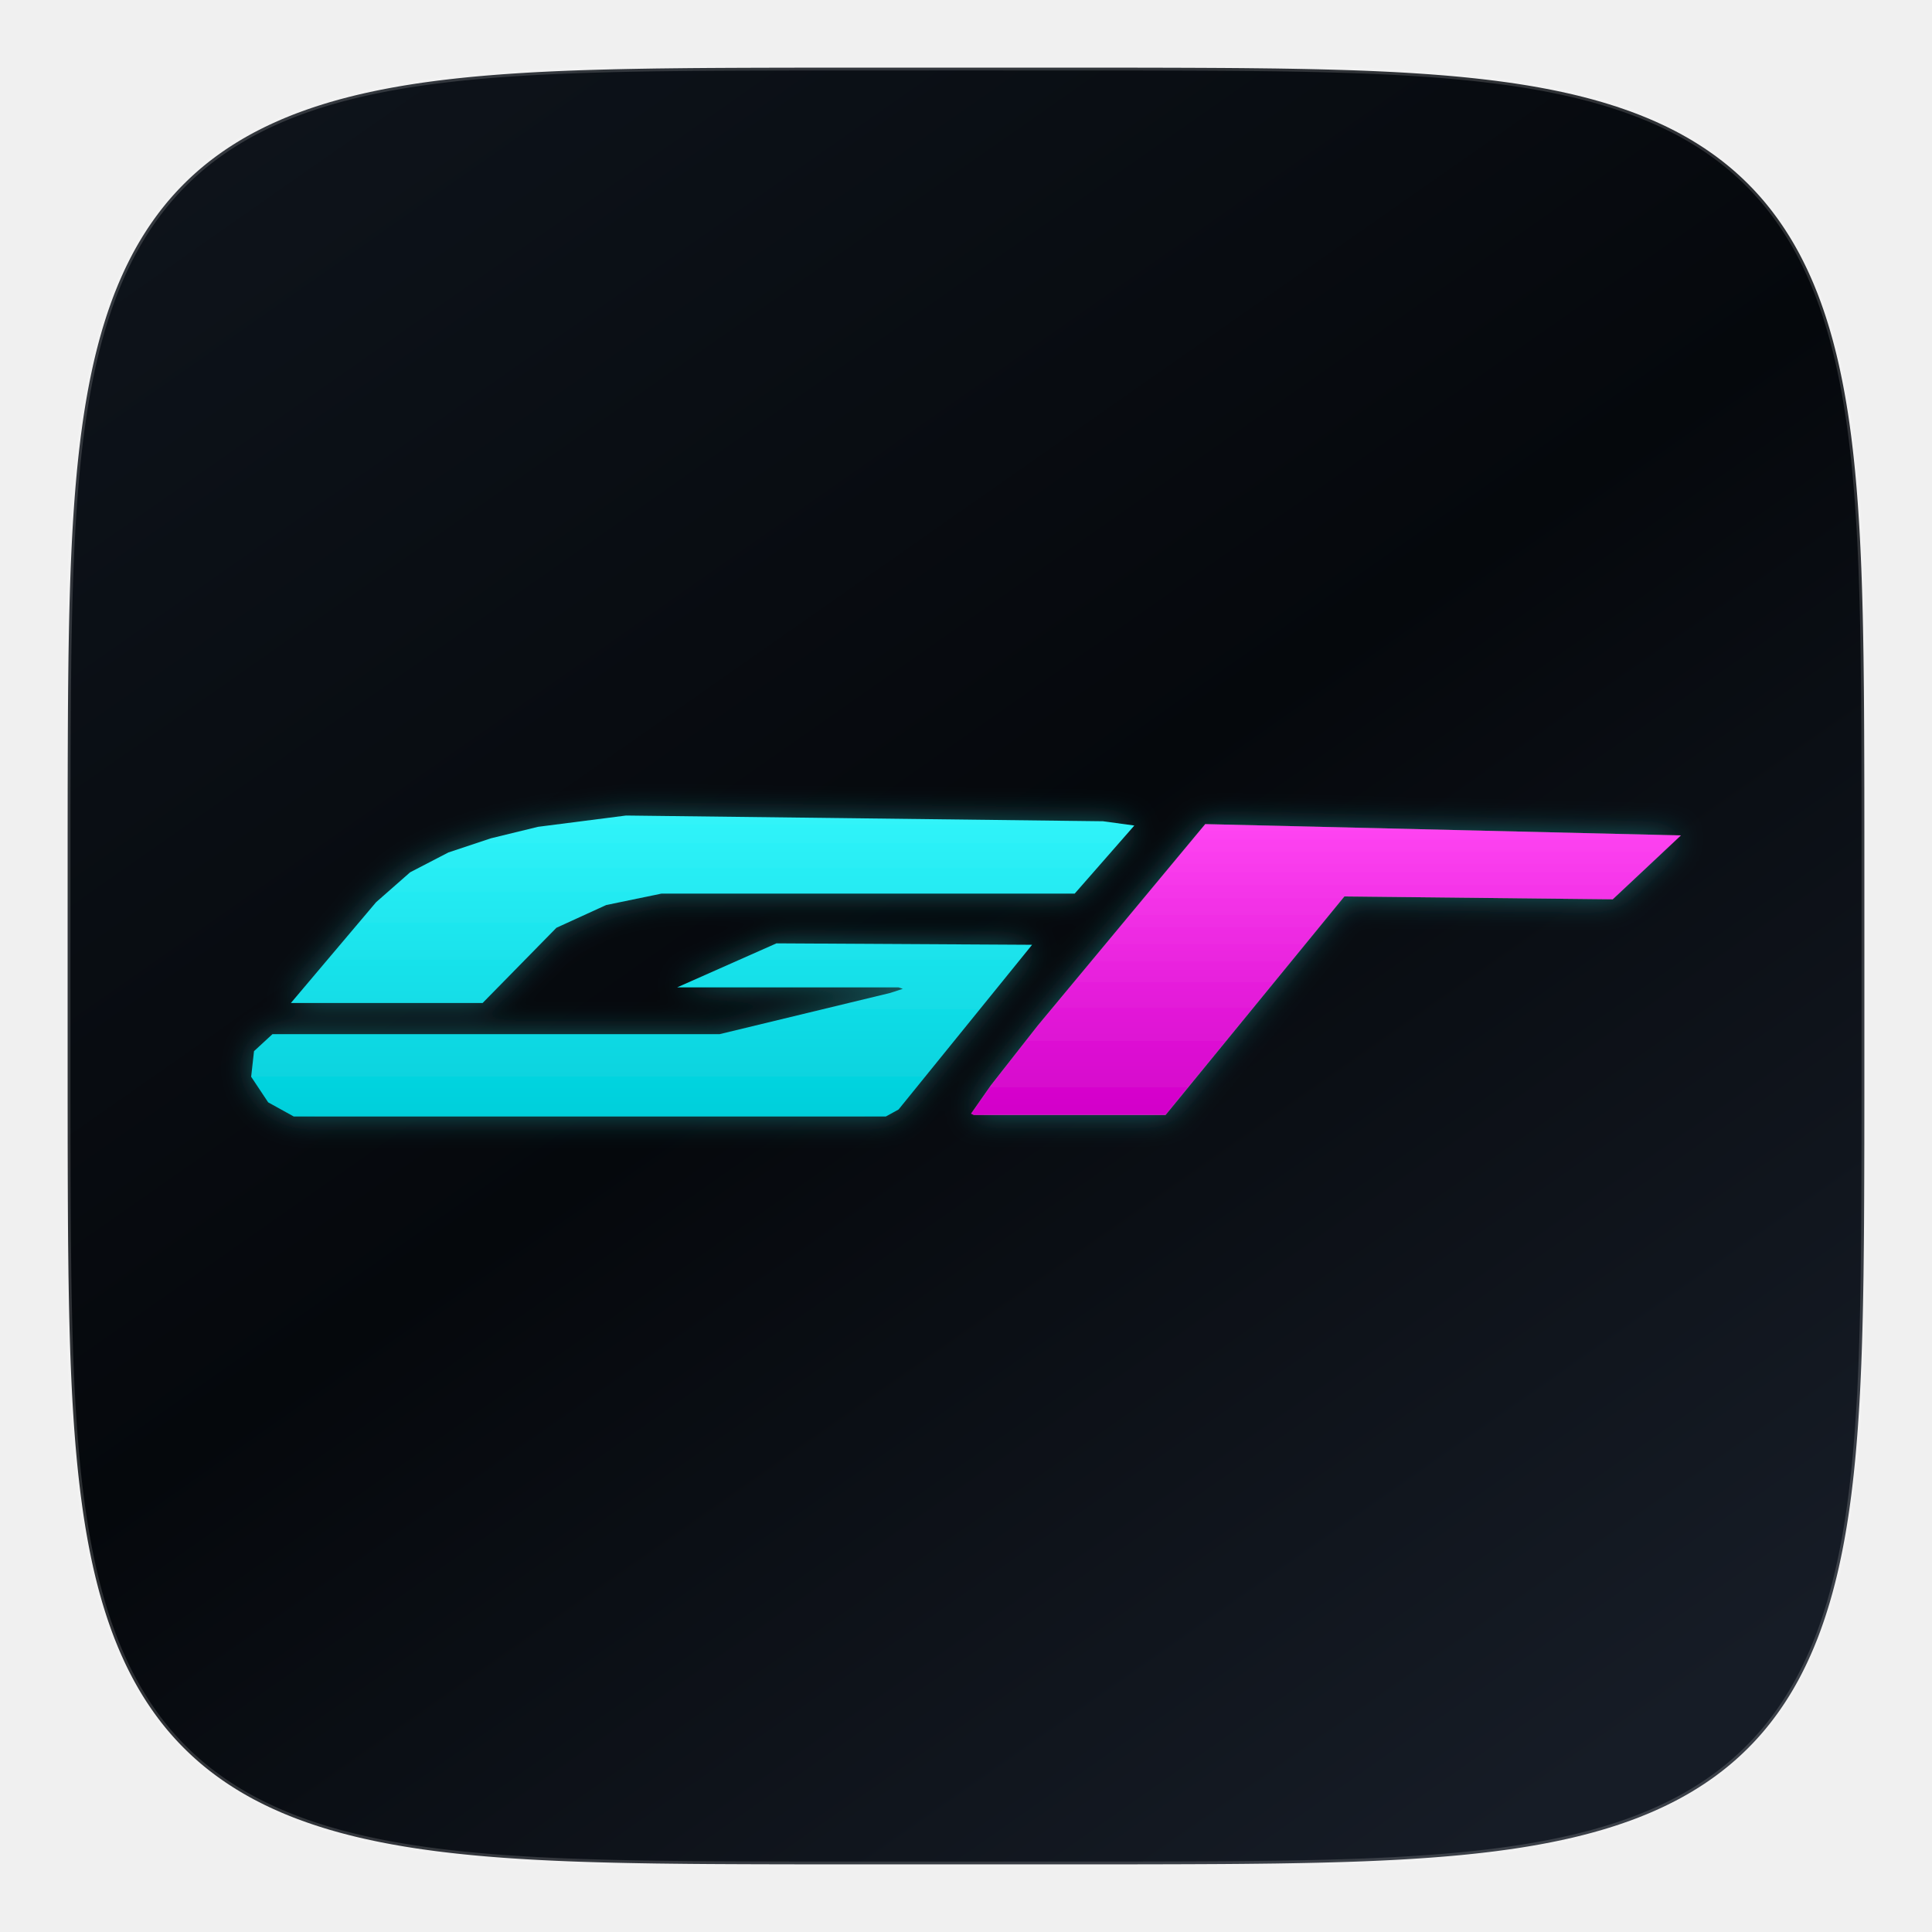
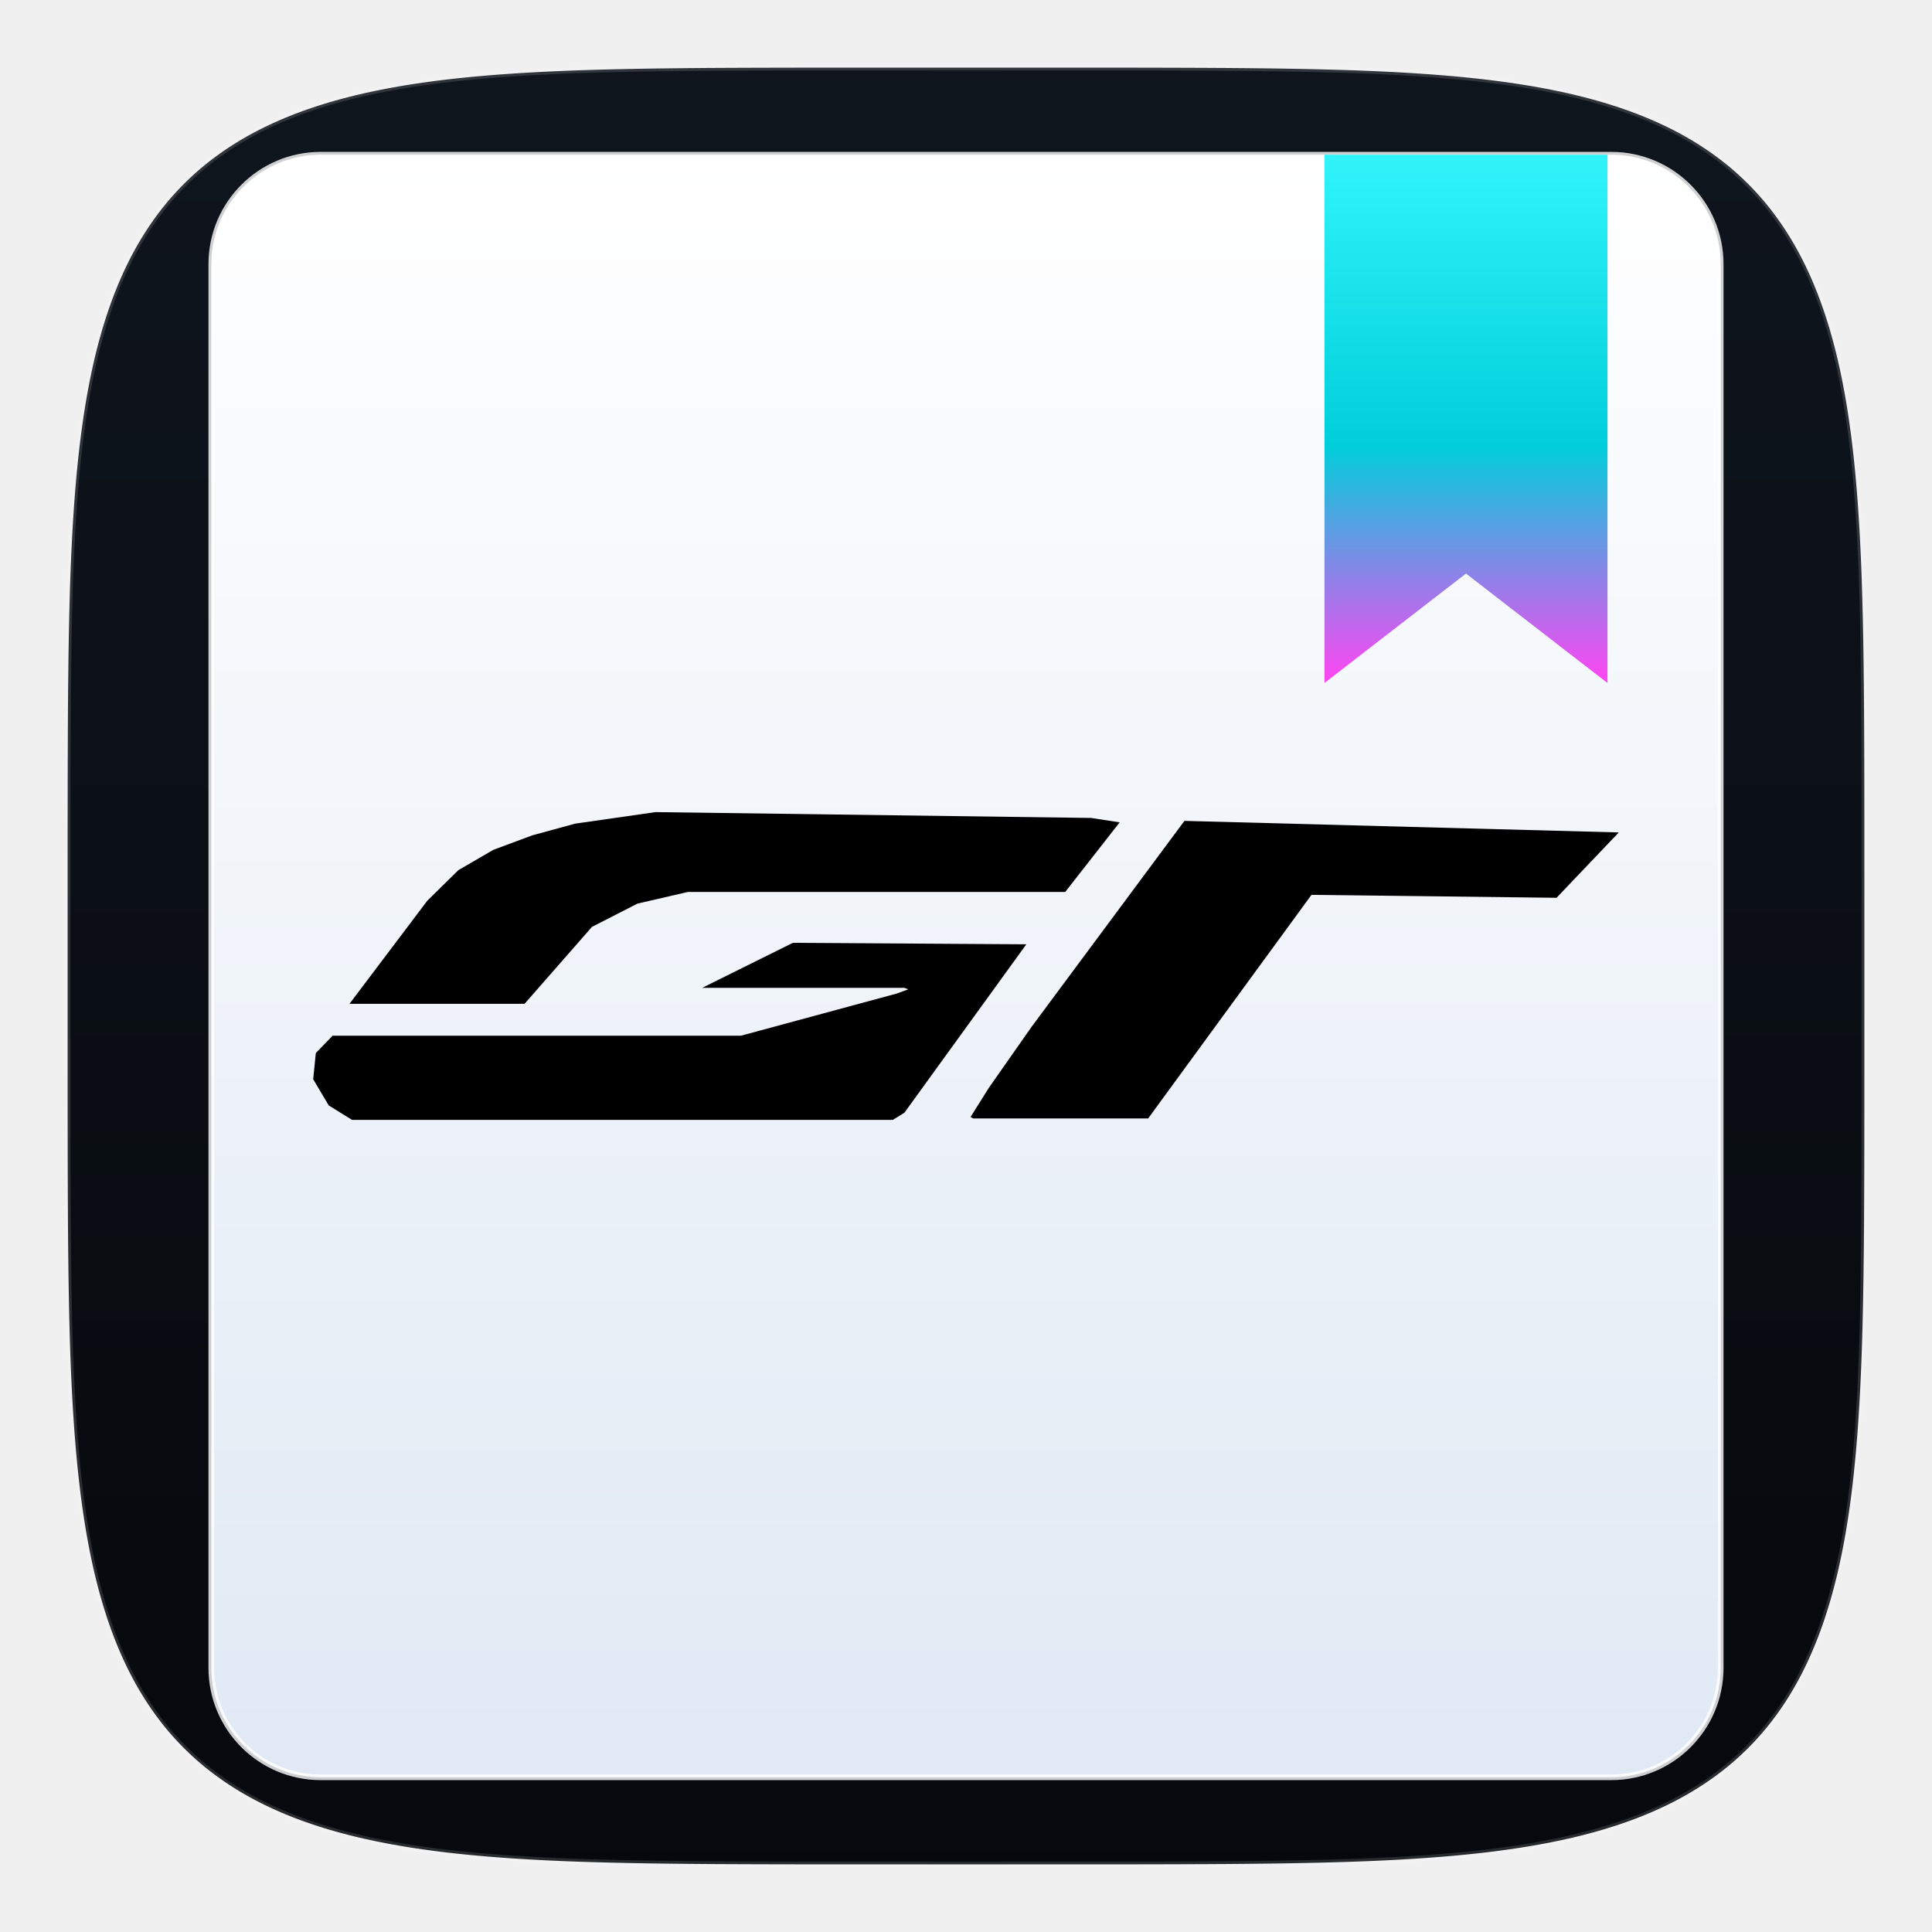
<svg xmlns="http://www.w3.org/2000/svg" width="1024" height="1024" viewBox="0 0 1024 1024">
  <defs>
-     <linearGradient id="bg" x1="0" y1="0" x2="0.7" y2="1">
+     <linearGradient id="bg" x1="0" y1="0" x2="0" y2="1">
      <stop offset="0" stop-color="#10161E" />
-       <stop offset="0.55" stop-color="#05080C" />
-       <stop offset="1" stop-color="#161C26" />
+       <stop offset="1" stop-color="#05080C" />
    </linearGradient>
-     <clipPath id="squircle">
+     <linearGradient id="page" x1="0" y1="0" x2="0" y2="1">
+       <stop offset="0" stop-color="#FFFFFF" />
+       <stop offset="1" stop-color="#E0E9F4" />
+     </linearGradient>
+     <linearGradient id="book" x1="0" y1="0" x2="0" y2="1">
+       <stop offset="0" stop-color="#31F4FA" />
+       <stop offset="0.55" stop-color="#00CFDB" />
+       <stop offset="1" stop-color="#FF45F2" />
+     </linearGradient>
+     <clipPath id="sq">
      <path d="M988.16,512.00 L988.15,583.46 L988.13,606.30 L988.09,622.90 L988.04,636.42 L987.98,648.03 L987.90,658.31 L987.80,667.60 L987.70,676.13 L987.57,684.03 L987.43,691.42 L987.28,698.37 L987.11,704.95 L986.93,711.20 L986.74,717.17 L986.53,722.88 L986.30,728.36 L986.06,733.63 L985.81,738.72 L985.54,743.63 L985.25,748.39 L984.95,752.99 L984.64,757.47 L984.31,761.81 L983.97,766.04 L983.61,770.16 L983.24,774.17 L982.85,778.09 L982.45,781.91 L982.03,785.65 L981.60,789.30 L981.16,792.87 L980.69,796.37 L980.22,799.80 L979.73,803.16 L979.22,806.45 L978.70,809.68 L978.16,812.85 L977.61,815.96 L977.04,819.01 L976.46,822.01 L975.86,824.96 L975.25,827.85 L974.62,830.70 L973.98,833.50 L973.32,836.26 L972.64,838.97 L971.95,841.63 L971.25,844.26 L970.52,846.84 L969.79,849.39 L969.03,851.90 L968.26,854.37 L967.48,856.80 L966.68,859.19 L965.86,861.55 L965.03,863.88 L964.18,866.18 L963.32,868.44 L962.43,870.66 L961.54,872.86 L960.62,875.03 L959.69,877.16 L958.74,879.27 L957.78,881.35 L956.80,883.40 L955.80,885.42 L954.79,887.41 L953.76,889.38 L952.71,891.32 L951.64,893.23 L950.56,895.12 L949.46,896.98 L948.34,898.82 L947.20,900.63 L946.05,902.42 L944.88,904.18 L943.69,905.92 L942.48,907.64 L941.25,909.34 L940.01,911.01 L938.75,912.66 L937.47,914.28 L936.17,915.89 L934.85,917.47 L933.51,919.03 L932.15,920.57 L930.77,922.09 L929.38,923.59 L927.96,925.06 L926.52,926.52 L925.06,927.96 L923.59,929.38 L922.09,930.77 L920.57,932.15 L919.03,933.51 L917.47,934.85 L915.89,936.17 L914.28,937.47 L912.66,938.75 L911.01,940.01 L909.34,941.25 L907.64,942.48 L905.92,943.69 L904.18,944.88 L902.42,946.05 L900.63,947.20 L898.82,948.34 L896.98,949.46 L895.12,950.56 L893.23,951.64 L891.32,952.71 L889.38,953.76 L887.41,954.79 L885.42,955.80 L883.40,956.80 L881.35,957.78 L879.27,958.74 L877.16,959.69 L875.03,960.62 L872.86,961.54 L870.66,962.43 L868.44,963.32 L866.18,964.18 L863.88,965.03 L861.55,965.86 L859.19,966.68 L856.80,967.48 L854.37,968.26 L851.90,969.03 L849.39,969.79 L846.84,970.52 L844.26,971.25 L841.63,971.95 L838.97,972.64 L836.26,973.32 L833.50,973.98 L830.70,974.62 L827.85,975.25 L824.96,975.86 L822.01,976.46 L819.01,977.04 L815.96,977.61 L812.85,978.16 L809.68,978.70 L806.45,979.22 L803.16,979.73 L799.80,980.22 L796.37,980.69 L792.87,981.16 L789.30,981.60 L785.65,982.03 L781.91,982.45 L778.09,982.85 L774.17,983.24 L770.16,983.61 L766.04,983.97 L761.81,984.31 L757.47,984.64 L752.99,984.95 L748.39,985.25 L743.63,985.54 L738.72,985.81 L733.63,986.06 L728.36,986.30 L722.88,986.53 L717.17,986.74 L711.20,986.93 L704.95,987.11 L698.37,987.28 L691.42,987.43 L684.03,987.57 L676.13,987.70 L667.60,987.80 L658.31,987.90 L648.03,987.98 L636.42,988.04 L622.90,988.09 L606.30,988.13 L583.46,988.15 L512.00,988.16 L440.54,988.15 L417.70,988.13 L401.10,988.09 L387.58,988.04 L375.97,987.98 L365.69,987.90 L356.40,987.80 L347.87,987.70 L339.97,987.57 L332.58,987.43 L325.63,987.28 L319.05,987.11 L312.80,986.93 L306.83,986.74 L301.12,986.53 L295.64,986.30 L290.37,986.06 L285.28,985.81 L280.37,985.54 L275.61,985.25 L271.01,984.95 L266.53,984.64 L262.19,984.31 L257.96,983.97 L253.84,983.61 L249.83,983.24 L245.91,982.85 L242.09,982.45 L238.35,982.03 L234.70,981.60 L231.13,981.16 L227.63,980.69 L224.20,980.22 L220.84,979.73 L217.55,979.22 L214.32,978.70 L211.15,978.16 L208.04,977.61 L204.99,977.04 L201.99,976.46 L199.04,975.86 L196.15,975.25 L193.30,974.62 L190.50,973.98 L187.74,973.32 L185.03,972.64 L182.37,971.95 L179.74,971.25 L177.16,970.52 L174.61,969.79 L172.10,969.03 L169.63,968.26 L167.20,967.48 L164.81,966.68 L162.45,965.86 L160.12,965.03 L157.82,964.18 L155.56,963.32 L153.34,962.43 L151.14,961.54 L148.97,960.62 L146.84,959.69 L144.73,958.74 L142.65,957.78 L140.60,956.80 L138.58,955.80 L136.59,954.79 L134.62,953.76 L132.68,952.71 L130.77,951.64 L128.88,950.56 L127.02,949.46 L125.18,948.34 L123.37,947.20 L121.58,946.05 L119.82,944.88 L118.08,943.69 L116.36,942.48 L114.66,941.25 L112.99,940.01 L111.34,938.75 L109.72,937.47 L108.11,936.17 L106.53,934.85 L104.97,933.51 L103.43,932.15 L101.91,930.77 L100.41,929.38 L98.94,927.96 L97.48,926.52 L96.04,925.06 L94.62,923.59 L93.23,922.09 L91.85,920.57 L90.49,919.03 L89.15,917.47 L87.83,915.89 L86.53,914.28 L85.25,912.66 L83.99,911.01 L82.75,909.34 L81.52,907.64 L80.31,905.92 L79.12,904.18 L77.95,902.42 L76.80,900.63 L75.66,898.82 L74.54,896.98 L73.44,895.12 L72.36,893.23 L71.29,891.32 L70.24,889.38 L69.21,887.41 L68.20,885.42 L67.20,883.40 L66.22,881.35 L65.26,879.27 L64.31,877.16 L63.38,875.03 L62.46,872.86 L61.57,870.66 L60.68,868.44 L59.82,866.18 L58.97,863.88 L58.14,861.55 L57.32,859.19 L56.52,856.80 L55.74,854.37 L54.97,851.90 L54.21,849.39 L53.48,846.84 L52.75,844.26 L52.05,841.63 L51.36,838.97 L50.68,836.26 L50.02,833.50 L49.38,830.70 L48.75,827.85 L48.14,824.96 L47.54,822.01 L46.96,819.01 L46.39,815.96 L45.84,812.85 L45.30,809.68 L44.78,806.45 L44.27,803.16 L43.78,799.80 L43.31,796.37 L42.84,792.87 L42.40,789.30 L41.97,785.65 L41.55,781.91 L41.15,778.09 L40.76,774.17 L40.39,770.16 L40.03,766.04 L39.69,761.81 L39.36,757.47 L39.05,752.99 L38.75,748.39 L38.46,743.63 L38.19,738.72 L37.94,733.63 L37.70,728.36 L37.47,722.88 L37.26,717.17 L37.07,711.20 L36.89,704.95 L36.72,698.37 L36.57,691.42 L36.43,684.03 L36.30,676.13 L36.20,667.60 L36.10,658.31 L36.02,648.03 L35.96,636.42 L35.91,622.90 L35.87,606.30 L35.85,583.46 L35.84,512.00 L35.85,440.54 L35.87,417.70 L35.91,401.10 L35.96,387.58 L36.02,375.97 L36.10,365.69 L36.20,356.40 L36.30,347.87 L36.43,339.97 L36.57,332.58 L36.72,325.63 L36.89,319.05 L37.07,312.80 L37.26,306.83 L37.47,301.12 L37.70,295.64 L37.94,290.37 L38.19,285.28 L38.46,280.37 L38.75,275.61 L39.05,271.01 L39.36,266.53 L39.69,262.19 L40.03,257.96 L40.39,253.84 L40.76,249.83 L41.15,245.91 L41.55,242.09 L41.97,238.35 L42.40,234.70 L42.84,231.13 L43.31,227.63 L43.78,224.20 L44.27,220.84 L44.78,217.55 L45.30,214.32 L45.84,211.15 L46.39,208.04 L46.96,204.99 L47.54,201.99 L48.14,199.04 L48.75,196.15 L49.38,193.30 L50.02,190.50 L50.68,187.74 L51.36,185.03 L52.05,182.37 L52.75,179.74 L53.48,177.16 L54.21,174.61 L54.97,172.10 L55.74,169.63 L56.52,167.20 L57.32,164.81 L58.14,162.45 L58.97,160.12 L59.82,157.82 L60.68,155.56 L61.57,153.34 L62.46,151.14 L63.38,148.97 L64.31,146.84 L65.26,144.73 L66.22,142.65 L67.20,140.60 L68.20,138.58 L69.21,136.59 L70.24,134.62 L71.29,132.68 L72.36,130.77 L73.44,128.88 L74.54,127.02 L75.66,125.18 L76.80,123.37 L77.95,121.58 L79.12,119.82 L80.31,118.08 L81.52,116.36 L82.75,114.66 L83.99,112.99 L85.25,111.34 L86.53,109.72 L87.83,108.11 L89.15,106.53 L90.49,104.97 L91.85,103.43 L93.23,101.91 L94.62,100.41 L96.04,98.94 L97.48,97.48 L98.94,96.04 L100.41,94.62 L101.91,93.23 L103.43,91.85 L104.97,90.49 L106.53,89.15 L108.11,87.83 L109.72,86.53 L111.34,85.25 L112.99,83.99 L114.66,82.75 L116.36,81.52 L118.08,80.31 L119.82,79.12 L121.58,77.95 L123.37,76.80 L125.18,75.66 L127.02,74.54 L128.88,73.44 L130.77,72.36 L132.68,71.29 L134.62,70.24 L136.59,69.21 L138.58,68.20 L140.60,67.20 L142.65,66.22 L144.73,65.26 L146.84,64.31 L148.97,63.38 L151.14,62.46 L153.34,61.57 L155.56,60.68 L157.82,59.82 L160.12,58.97 L162.45,58.14 L164.81,57.32 L167.20,56.52 L169.63,55.74 L172.10,54.97 L174.61,54.21 L177.16,53.48 L179.74,52.75 L182.37,52.05 L185.03,51.36 L187.74,50.68 L190.50,50.02 L193.30,49.38 L196.15,48.75 L199.04,48.14 L201.99,47.54 L204.99,46.96 L208.04,46.39 L211.15,45.84 L214.32,45.30 L217.55,44.78 L220.84,44.27 L224.20,43.78 L227.63,43.31 L231.13,42.84 L234.70,42.40 L238.35,41.97 L242.09,41.55 L245.91,41.15 L249.83,40.76 L253.84,40.39 L257.96,40.03 L262.19,39.69 L266.53,39.36 L271.01,39.05 L275.61,38.75 L280.37,38.46 L285.28,38.19 L290.37,37.94 L295.64,37.70 L301.12,37.47 L306.83,37.26 L312.80,37.07 L319.05,36.89 L325.63,36.72 L332.58,36.57 L339.97,36.43 L347.87,36.30 L356.40,36.20 L365.69,36.10 L375.97,36.02 L387.58,35.96 L401.10,35.91 L417.70,35.87 L440.54,35.85 L512.00,35.84 L583.46,35.85 L606.30,35.87 L622.90,35.91 L636.42,35.96 L648.03,36.02 L658.31,36.10 L667.60,36.20 L676.13,36.30 L684.03,36.43 L691.42,36.57 L698.37,36.72 L704.95,36.89 L711.20,37.07 L717.17,37.26 L722.88,37.47 L728.36,37.70 L733.63,37.94 L738.72,38.19 L743.63,38.46 L748.39,38.75 L752.99,39.05 L757.47,39.36 L761.81,39.69 L766.04,40.03 L770.16,40.39 L774.17,40.76 L778.09,41.15 L781.91,41.55 L785.65,41.97 L789.30,42.40 L792.87,42.84 L796.37,43.31 L799.80,43.78 L803.16,44.27 L806.45,44.78 L809.68,45.30 L812.85,45.84 L815.96,46.39 L819.01,46.96 L822.01,47.54 L824.96,48.14 L827.85,48.75 L830.70,49.38 L833.50,50.02 L836.26,50.68 L838.97,51.36 L841.63,52.05 L844.26,52.75 L846.84,53.48 L849.39,54.21 L851.90,54.97 L854.37,55.74 L856.80,56.52 L859.19,57.32 L861.55,58.14 L863.88,58.97 L866.18,59.82 L868.44,60.68 L870.66,61.57 L872.86,62.46 L875.03,63.38 L877.16,64.31 L879.27,65.26 L881.35,66.22 L883.40,67.20 L885.42,68.20 L887.41,69.21 L889.38,70.24 L891.32,71.29 L893.23,72.36 L895.12,73.44 L896.98,74.54 L898.82,75.66 L900.63,76.80 L902.42,77.95 L904.18,79.12 L905.92,80.31 L907.64,81.52 L909.34,82.75 L911.01,83.99 L912.66,85.25 L914.28,86.53 L915.89,87.83 L917.47,89.15 L919.03,90.49 L920.57,91.85 L922.09,93.23 L923.59,94.62 L925.06,96.04 L926.52,97.48 L927.96,98.94 L929.38,100.41 L930.77,101.91 L932.15,103.43 L933.51,104.97 L934.85,106.53 L936.17,108.11 L937.47,109.72 L938.75,111.34 L940.01,112.99 L941.25,114.66 L942.48,116.36 L943.69,118.08 L944.88,119.82 L946.05,121.58 L947.20,123.37 L948.34,125.18 L949.46,127.02 L950.56,128.88 L951.64,130.77 L952.71,132.68 L953.76,134.62 L954.79,136.59 L955.80,138.58 L956.80,140.60 L957.78,142.65 L958.74,144.73 L959.69,146.84 L960.62,148.97 L961.54,151.14 L962.43,153.34 L963.32,155.56 L964.18,157.82 L965.03,160.12 L965.86,162.45 L966.68,164.81 L967.48,167.20 L968.26,169.63 L969.03,172.10 L969.79,174.61 L970.52,177.16 L971.25,179.74 L971.95,182.37 L972.64,185.03 L973.32,187.74 L973.98,190.50 L974.62,193.30 L975.25,196.15 L975.86,199.04 L976.46,201.99 L977.04,204.99 L977.61,208.04 L978.16,211.15 L978.70,214.32 L979.22,217.55 L979.73,220.84 L980.22,224.20 L980.69,227.63 L981.16,231.13 L981.60,234.70 L982.03,238.35 L982.45,242.09 L982.85,245.91 L983.24,249.83 L983.61,253.84 L983.97,257.96 L984.31,262.19 L984.64,266.53 L984.95,271.01 L985.25,275.61 L985.54,280.37 L985.81,285.28 L986.06,290.37 L986.30,295.64 L986.53,301.12 L986.74,306.83 L986.93,312.80 L987.11,319.05 L987.28,325.63 L987.43,332.58 L987.57,339.97 L987.70,347.87 L987.80,356.40 L987.90,365.69 L987.98,375.97 L988.04,387.58 L988.09,401.10 L988.13,417.70 L988.15,440.54 L988.16,512.00 Z" />
    </clipPath>
-     <filter id="glow" x="-20%" y="-40%" width="140%" height="180%">
-       <feDropShadow dx="0" dy="0" stdDeviation="10" flood-color="#31F4FA" flood-opacity="0.35" />
-     </filter>
  </defs>
-   <g clip-path="url(#squircle)">
+   <g clip-path="url(#sq)">
    <rect width="1024" height="1024" fill="url(#bg)" />
-     <g transform="translate(133.12,432.25) scale(0.7578)" filter="url(#glow)">
-       <defs>
-         <linearGradient id="gCyan" x1="0" y1="0" x2="0" y2="1">
-           <stop offset="0" stop-color="#31F4FA" />
-           <stop offset="1" stop-color="#00CFDB" />
-         </linearGradient>
-         <linearGradient id="gMag" x1="0" y1="0" x2="0" y2="1">
-           <stop offset="0" stop-color="#FF45F2" />
-           <stop offset="1" stop-color="#D200C9" />
-         </linearGradient>
-       </defs>
-       <path d="M262.2,0.0 L595.8,4.0 L617.7,7.0 L576.0,54.6 L287.0,54.6 L248.3,62.6 L213.5,78.5 L161.9,131.1 L27.8,131.1 L87.4,60.6 L111.2,39.7 L138.0,25.8 L167.8,15.9 L200.6,7.9 Z M367.4,89.4 L546.2,90.4 L452.8,205.6 L443.9,210.5 L29.8,210.5 L11.9,200.6 L0.0,182.7 L2.0,164.8 L14.9,152.9 L327.7,152.9 L446.9,124.1 L455.8,121.2 L452.8,120.2 L297.9,120.2 Z" fill="url(#gCyan)" fill-rule="evenodd" />
-       <path d="M667.3,6.0 L1000.0,13.9 L952.3,58.6 L764.6,56.6 L639.5,209.5 L505.5,209.5 L503.5,208.5 L517.4,188.7 L550.1,147.0 Z" fill="url(#gMag)" fill-rule="evenodd" />
+     <rect x="112" y="82" width="800" height="860" rx="58" fill="url(#page)" stroke="#FFFFFF" stroke-opacity="0.8" stroke-width="3" />
+     <path d="M702,82 H852 V362 L777,304 L702,362 Z" fill="url(#book)" />
+     <g transform="translate(166.00,430.43) scale(0.692,0.77504)" fill="#0A1017">
+       <defs />
+       <path d="M262.2,0.0 L595.8,4.0 L617.7,7.0 L576.0,54.6 L287.0,54.6 L248.3,62.6 L213.5,78.5 L161.9,131.1 L27.8,131.1 L87.4,60.6 L111.2,39.7 L138.0,25.8 L167.8,15.9 L200.6,7.9 Z M367.4,89.4 L546.2,90.4 L452.8,205.6 L443.9,210.5 L29.8,210.5 L11.9,200.6 L0.0,182.7 L2.0,164.8 L14.9,152.9 L327.7,152.9 L446.9,124.1 L455.8,121.2 L452.8,120.2 L297.9,120.2 Z" fill="#000000" fill-rule="evenodd" />
+       <path d="M667.3,6.0 L1000.0,13.9 L952.3,58.6 L764.6,56.6 L639.5,209.5 L505.5,209.5 L503.5,208.5 L517.4,188.7 L550.1,147.0 Z" fill="#000000" fill-rule="evenodd" />
    </g>
  </g>
-   <path d="M988.16,512.00 L988.15,583.46 L988.13,606.30 L988.09,622.90 L988.04,636.42 L987.98,648.03 L987.90,658.31 L987.80,667.60 L987.70,676.13 L987.57,684.03 L987.43,691.42 L987.28,698.37 L987.11,704.95 L986.93,711.20 L986.74,717.17 L986.53,722.88 L986.30,728.36 L986.06,733.63 L985.81,738.72 L985.54,743.63 L985.25,748.39 L984.95,752.99 L984.64,757.47 L984.31,761.81 L983.97,766.04 L983.61,770.16 L983.24,774.17 L982.85,778.09 L982.45,781.91 L982.03,785.65 L981.60,789.30 L981.16,792.87 L980.69,796.37 L980.22,799.80 L979.73,803.16 L979.22,806.45 L978.70,809.68 L978.16,812.85 L977.61,815.96 L977.04,819.01 L976.46,822.01 L975.86,824.96 L975.25,827.85 L974.62,830.70 L973.98,833.50 L973.32,836.26 L972.64,838.97 L971.95,841.63 L971.25,844.26 L970.52,846.84 L969.79,849.39 L969.03,851.90 L968.26,854.37 L967.48,856.80 L966.68,859.19 L965.86,861.55 L965.03,863.88 L964.18,866.18 L963.32,868.44 L962.43,870.66 L961.54,872.86 L960.62,875.03 L959.69,877.16 L958.74,879.27 L957.78,881.35 L956.80,883.40 L955.80,885.42 L954.79,887.41 L953.76,889.38 L952.71,891.32 L951.64,893.23 L950.56,895.12 L949.46,896.98 L948.34,898.82 L947.20,900.63 L946.05,902.42 L944.88,904.18 L943.69,905.92 L942.48,907.64 L941.25,909.34 L940.01,911.01 L938.75,912.66 L937.47,914.28 L936.17,915.89 L934.85,917.47 L933.51,919.03 L932.15,920.57 L930.77,922.09 L929.38,923.59 L927.96,925.06 L926.52,926.52 L925.06,927.96 L923.59,929.38 L922.09,930.77 L920.57,932.15 L919.03,933.51 L917.47,934.85 L915.89,936.17 L914.28,937.47 L912.66,938.75 L911.01,940.01 L909.34,941.25 L907.64,942.48 L905.92,943.69 L904.18,944.88 L902.42,946.05 L900.63,947.20 L898.82,948.34 L896.98,949.46 L895.12,950.56 L893.23,951.64 L891.32,952.71 L889.38,953.76 L887.41,954.79 L885.42,955.80 L883.40,956.80 L881.35,957.78 L879.27,958.74 L877.16,959.69 L875.03,960.62 L872.86,961.54 L870.66,962.43 L868.44,963.32 L866.18,964.18 L863.88,965.03 L861.55,965.86 L859.19,966.68 L856.80,967.48 L854.37,968.26 L851.90,969.03 L849.39,969.79 L846.84,970.52 L844.26,971.25 L841.63,971.95 L838.97,972.64 L836.26,973.32 L833.50,973.98 L830.70,974.62 L827.85,975.25 L824.96,975.86 L822.01,976.46 L819.01,977.04 L815.96,977.61 L812.85,978.16 L809.68,978.70 L806.45,979.22 L803.16,979.73 L799.80,980.22 L796.37,980.69 L792.87,981.16 L789.30,981.60 L785.65,982.03 L781.91,982.45 L778.09,982.85 L774.17,983.24 L770.16,983.61 L766.04,983.97 L761.81,984.31 L757.47,984.64 L752.99,984.95 L748.39,985.25 L743.63,985.54 L738.72,985.81 L733.63,986.06 L728.36,986.30 L722.88,986.53 L717.17,986.74 L711.20,986.93 L704.95,987.11 L698.37,987.28 L691.42,987.43 L684.03,987.57 L676.13,987.70 L667.60,987.80 L658.31,987.90 L648.03,987.98 L636.42,988.04 L622.90,988.09 L606.30,988.13 L583.46,988.15 L512.00,988.16 L440.54,988.15 L417.70,988.13 L401.10,988.09 L387.58,988.04 L375.97,987.98 L365.69,987.90 L356.40,987.80 L347.87,987.70 L339.97,987.57 L332.58,987.43 L325.63,987.28 L319.05,987.11 L312.80,986.93 L306.83,986.74 L301.12,986.53 L295.64,986.30 L290.37,986.06 L285.28,985.81 L280.37,985.54 L275.61,985.25 L271.01,984.95 L266.53,984.64 L262.19,984.31 L257.96,983.97 L253.84,983.61 L249.83,983.24 L245.91,982.85 L242.09,982.45 L238.35,982.03 L234.70,981.60 L231.13,981.16 L227.63,980.69 L224.20,980.22 L220.84,979.73 L217.55,979.22 L214.32,978.70 L211.15,978.16 L208.04,977.61 L204.99,977.04 L201.99,976.46 L199.04,975.86 L196.15,975.25 L193.30,974.62 L190.50,973.98 L187.74,973.32 L185.03,972.64 L182.37,971.95 L179.74,971.25 L177.16,970.52 L174.61,969.79 L172.10,969.03 L169.63,968.26 L167.20,967.48 L164.81,966.68 L162.45,965.86 L160.12,965.03 L157.82,964.18 L155.56,963.32 L153.34,962.43 L151.14,961.54 L148.97,960.62 L146.84,959.69 L144.73,958.74 L142.65,957.78 L140.60,956.80 L138.58,955.80 L136.59,954.79 L134.62,953.76 L132.68,952.71 L130.77,951.64 L128.88,950.56 L127.02,949.46 L125.18,948.34 L123.37,947.20 L121.58,946.05 L119.82,944.88 L118.08,943.69 L116.36,942.48 L114.66,941.25 L112.99,940.01 L111.34,938.75 L109.72,937.47 L108.11,936.17 L106.53,934.85 L104.97,933.51 L103.43,932.15 L101.91,930.77 L100.41,929.38 L98.94,927.96 L97.48,926.52 L96.04,925.06 L94.62,923.59 L93.23,922.09 L91.85,920.57 L90.49,919.03 L89.15,917.47 L87.83,915.89 L86.53,914.28 L85.25,912.66 L83.99,911.01 L82.75,909.34 L81.52,907.64 L80.31,905.92 L79.12,904.18 L77.95,902.42 L76.80,900.63 L75.66,898.82 L74.54,896.98 L73.44,895.12 L72.36,893.23 L71.29,891.32 L70.24,889.38 L69.21,887.41 L68.20,885.42 L67.20,883.40 L66.22,881.35 L65.26,879.27 L64.31,877.16 L63.38,875.03 L62.46,872.86 L61.57,870.66 L60.68,868.44 L59.82,866.18 L58.97,863.88 L58.14,861.55 L57.32,859.19 L56.52,856.80 L55.74,854.37 L54.97,851.90 L54.21,849.39 L53.48,846.84 L52.75,844.26 L52.05,841.63 L51.36,838.97 L50.68,836.26 L50.02,833.50 L49.38,830.70 L48.75,827.85 L48.14,824.96 L47.54,822.01 L46.96,819.01 L46.39,815.96 L45.84,812.85 L45.30,809.68 L44.78,806.45 L44.27,803.16 L43.78,799.80 L43.31,796.37 L42.84,792.87 L42.40,789.30 L41.97,785.65 L41.55,781.91 L41.15,778.09 L40.76,774.17 L40.39,770.16 L40.03,766.04 L39.69,761.81 L39.36,757.47 L39.05,752.99 L38.75,748.39 L38.46,743.63 L38.19,738.72 L37.94,733.63 L37.70,728.36 L37.47,722.88 L37.26,717.17 L37.07,711.20 L36.89,704.95 L36.72,698.37 L36.57,691.42 L36.43,684.03 L36.30,676.13 L36.20,667.60 L36.10,658.31 L36.02,648.03 L35.96,636.42 L35.91,622.90 L35.87,606.30 L35.85,583.46 L35.84,512.00 L35.85,440.54 L35.87,417.70 L35.91,401.10 L35.96,387.58 L36.02,375.97 L36.10,365.69 L36.20,356.40 L36.30,347.87 L36.43,339.97 L36.57,332.58 L36.72,325.63 L36.89,319.05 L37.07,312.80 L37.26,306.83 L37.47,301.12 L37.70,295.64 L37.94,290.37 L38.19,285.28 L38.46,280.37 L38.75,275.61 L39.05,271.01 L39.36,266.53 L39.69,262.19 L40.03,257.96 L40.39,253.84 L40.76,249.83 L41.15,245.91 L41.55,242.09 L41.97,238.35 L42.40,234.70 L42.84,231.13 L43.31,227.63 L43.78,224.20 L44.27,220.84 L44.78,217.55 L45.30,214.32 L45.84,211.15 L46.39,208.04 L46.96,204.99 L47.54,201.99 L48.14,199.04 L48.75,196.15 L49.38,193.30 L50.02,190.50 L50.68,187.74 L51.36,185.03 L52.05,182.37 L52.75,179.74 L53.48,177.16 L54.21,174.61 L54.97,172.10 L55.74,169.63 L56.52,167.20 L57.32,164.81 L58.14,162.45 L58.97,160.12 L59.82,157.82 L60.68,155.56 L61.57,153.34 L62.46,151.14 L63.38,148.97 L64.31,146.84 L65.26,144.73 L66.22,142.65 L67.20,140.60 L68.20,138.58 L69.21,136.59 L70.24,134.62 L71.29,132.68 L72.36,130.77 L73.44,128.88 L74.54,127.02 L75.66,125.18 L76.80,123.37 L77.95,121.58 L79.12,119.82 L80.31,118.08 L81.52,116.36 L82.75,114.66 L83.99,112.99 L85.25,111.34 L86.53,109.72 L87.83,108.11 L89.15,106.53 L90.49,104.97 L91.85,103.43 L93.23,101.91 L94.62,100.41 L96.04,98.94 L97.48,97.48 L98.94,96.04 L100.41,94.62 L101.91,93.23 L103.43,91.85 L104.97,90.49 L106.53,89.15 L108.11,87.83 L109.72,86.53 L111.34,85.25 L112.99,83.99 L114.66,82.75 L116.36,81.52 L118.08,80.31 L119.82,79.12 L121.58,77.95 L123.37,76.80 L125.18,75.66 L127.02,74.54 L128.88,73.44 L130.77,72.36 L132.68,71.29 L134.62,70.24 L136.59,69.21 L138.58,68.20 L140.60,67.20 L142.65,66.22 L144.73,65.26 L146.84,64.31 L148.97,63.38 L151.14,62.46 L153.34,61.57 L155.56,60.68 L157.82,59.82 L160.12,58.97 L162.45,58.14 L164.81,57.32 L167.20,56.52 L169.63,55.74 L172.10,54.97 L174.61,54.21 L177.16,53.48 L179.74,52.75 L182.37,52.05 L185.03,51.36 L187.74,50.68 L190.50,50.02 L193.30,49.38 L196.15,48.75 L199.04,48.14 L201.99,47.54 L204.99,46.96 L208.04,46.39 L211.15,45.84 L214.32,45.30 L217.55,44.78 L220.84,44.27 L224.20,43.78 L227.63,43.31 L231.13,42.84 L234.70,42.40 L238.35,41.97 L242.09,41.55 L245.91,41.15 L249.83,40.76 L253.84,40.39 L257.96,40.03 L262.19,39.69 L266.53,39.36 L271.01,39.05 L275.61,38.75 L280.37,38.46 L285.28,38.19 L290.37,37.94 L295.64,37.70 L301.12,37.47 L306.83,37.26 L312.80,37.07 L319.05,36.89 L325.63,36.72 L332.58,36.57 L339.97,36.43 L347.87,36.30 L356.40,36.20 L365.69,36.10 L375.97,36.02 L387.58,35.96 L401.10,35.91 L417.70,35.87 L440.54,35.85 L512.00,35.84 L583.46,35.85 L606.30,35.87 L622.90,35.91 L636.42,35.96 L648.03,36.02 L658.31,36.10 L667.60,36.20 L676.13,36.30 L684.03,36.43 L691.42,36.57 L698.37,36.72 L704.95,36.89 L711.20,37.07 L717.17,37.26 L722.88,37.47 L728.36,37.70 L733.63,37.94 L738.72,38.19 L743.63,38.46 L748.39,38.75 L752.99,39.05 L757.47,39.36 L761.81,39.69 L766.04,40.03 L770.16,40.39 L774.17,40.76 L778.09,41.15 L781.91,41.55 L785.65,41.97 L789.30,42.40 L792.87,42.84 L796.37,43.31 L799.80,43.78 L803.16,44.27 L806.45,44.78 L809.68,45.30 L812.85,45.84 L815.96,46.39 L819.01,46.96 L822.01,47.54 L824.96,48.14 L827.85,48.75 L830.70,49.38 L833.50,50.02 L836.26,50.68 L838.97,51.36 L841.63,52.05 L844.26,52.75 L846.84,53.48 L849.39,54.21 L851.90,54.97 L854.37,55.74 L856.80,56.52 L859.19,57.32 L861.55,58.14 L863.88,58.97 L866.18,59.82 L868.44,60.68 L870.66,61.57 L872.86,62.46 L875.03,63.38 L877.16,64.31 L879.27,65.26 L881.35,66.22 L883.40,67.20 L885.42,68.20 L887.41,69.21 L889.38,70.24 L891.32,71.29 L893.23,72.36 L895.12,73.44 L896.98,74.54 L898.82,75.66 L900.63,76.80 L902.42,77.95 L904.18,79.12 L905.92,80.31 L907.64,81.52 L909.34,82.75 L911.01,83.99 L912.66,85.25 L914.28,86.53 L915.89,87.83 L917.47,89.15 L919.03,90.49 L920.57,91.85 L922.09,93.23 L923.59,94.62 L925.06,96.04 L926.52,97.48 L927.96,98.94 L929.38,100.41 L930.77,101.91 L932.15,103.43 L933.51,104.97 L934.85,106.53 L936.17,108.11 L937.47,109.72 L938.75,111.34 L940.01,112.99 L941.25,114.66 L942.48,116.36 L943.69,118.08 L944.88,119.82 L946.05,121.58 L947.20,123.37 L948.34,125.18 L949.46,127.02 L950.56,128.88 L951.64,130.77 L952.71,132.68 L953.76,134.62 L954.79,136.59 L955.80,138.58 L956.80,140.60 L957.78,142.65 L958.74,144.73 L959.69,146.84 L960.62,148.97 L961.54,151.14 L962.43,153.34 L963.32,155.56 L964.18,157.82 L965.03,160.12 L965.86,162.45 L966.68,164.81 L967.48,167.20 L968.26,169.63 L969.03,172.10 L969.79,174.61 L970.52,177.16 L971.25,179.74 L971.95,182.37 L972.64,185.03 L973.32,187.74 L973.98,190.50 L974.62,193.30 L975.25,196.15 L975.86,199.04 L976.46,201.99 L977.04,204.99 L977.61,208.04 L978.16,211.15 L978.70,214.32 L979.22,217.55 L979.73,220.84 L980.22,224.20 L980.69,227.63 L981.16,231.13 L981.60,234.70 L982.03,238.35 L982.45,242.09 L982.85,245.91 L983.24,249.83 L983.61,253.84 L983.97,257.96 L984.31,262.19 L984.64,266.53 L984.95,271.01 L985.25,275.61 L985.54,280.37 L985.81,285.28 L986.06,290.37 L986.30,295.64 L986.53,301.12 L986.74,306.83 L986.93,312.80 L987.11,319.05 L987.28,325.63 L987.43,332.58 L987.57,339.97 L987.70,347.87 L987.80,356.40 L987.90,365.69 L987.98,375.97 L988.04,387.58 L988.09,401.10 L988.13,417.70 L988.15,440.54 L988.16,512.00 Z" fill="none" stroke="#FFFFFF" stroke-opacity="0.16" stroke-width="3" />
+   <path d="M988.16,512.00 L988.15,583.46 L988.13,606.30 L988.09,622.90 L988.04,636.42 L987.98,648.03 L987.90,658.31 L987.80,667.60 L987.70,676.13 L987.57,684.03 L987.43,691.42 L987.28,698.37 L987.11,704.95 L986.93,711.20 L986.74,717.17 L986.53,722.88 L986.30,728.36 L986.06,733.63 L985.81,738.72 L985.54,743.63 L985.25,748.39 L984.95,752.99 L984.64,757.47 L984.31,761.81 L983.97,766.04 L983.61,770.16 L983.24,774.17 L982.85,778.09 L982.45,781.91 L982.03,785.65 L981.60,789.30 L981.16,792.87 L980.69,796.37 L980.22,799.80 L979.73,803.16 L979.22,806.45 L978.70,809.68 L978.16,812.85 L977.61,815.96 L977.04,819.01 L976.46,822.01 L975.86,824.96 L975.25,827.85 L974.62,830.70 L973.98,833.50 L973.32,836.26 L972.64,838.97 L971.95,841.63 L971.25,844.26 L970.52,846.84 L969.79,849.39 L969.03,851.90 L968.26,854.37 L967.48,856.80 L966.68,859.19 L965.86,861.55 L965.03,863.88 L964.18,866.18 L963.32,868.44 L962.43,870.66 L961.54,872.86 L960.62,875.03 L959.69,877.16 L958.74,879.27 L957.78,881.35 L956.80,883.40 L955.80,885.42 L954.79,887.41 L953.76,889.38 L952.71,891.32 L951.64,893.23 L950.56,895.12 L949.46,896.98 L948.34,898.82 L947.20,900.63 L946.05,902.42 L944.88,904.18 L943.69,905.92 L942.48,907.64 L941.25,909.34 L940.01,911.01 L938.75,912.66 L937.47,914.28 L936.17,915.89 L934.85,917.47 L933.51,919.03 L932.15,920.57 L930.77,922.09 L929.38,923.59 L927.96,925.06 L926.52,926.52 L925.06,927.96 L923.59,929.38 L922.09,930.77 L920.57,932.15 L919.03,933.51 L917.47,934.85 L915.89,936.17 L914.28,937.47 L912.66,938.75 L911.01,940.01 L909.34,941.25 L907.64,942.48 L905.92,943.69 L904.18,944.88 L902.42,946.05 L900.63,947.20 L898.82,948.34 L896.98,949.46 L895.12,950.56 L893.23,951.64 L891.32,952.71 L889.38,953.76 L887.41,954.79 L885.42,955.80 L883.40,956.80 L881.35,957.78 L879.27,958.74 L877.16,959.69 L875.03,960.62 L872.86,961.54 L870.66,962.43 L868.44,963.32 L866.18,964.18 L863.88,965.03 L861.55,965.86 L859.19,966.68 L856.80,967.48 L854.37,968.26 L851.90,969.03 L849.39,969.79 L846.84,970.52 L844.26,971.25 L841.63,971.95 L838.97,972.64 L836.26,973.32 L833.50,973.98 L830.70,974.62 L827.85,975.25 L824.96,975.86 L822.01,976.46 L819.01,977.04 L815.96,977.61 L812.85,978.16 L809.68,978.70 L806.45,979.22 L803.16,979.73 L799.80,980.22 L796.37,980.69 L792.87,981.16 L789.30,981.60 L785.65,982.03 L781.91,982.45 L778.09,982.85 L774.17,983.24 L770.16,983.61 L766.04,983.97 L761.81,984.31 L757.47,984.64 L752.99,984.95 L748.39,985.25 L743.63,985.54 L738.72,985.81 L733.63,986.06 L728.36,986.30 L722.88,986.53 L717.17,986.74 L711.20,986.93 L704.95,987.11 L698.37,987.28 L691.42,987.43 L684.03,987.57 L676.13,987.70 L667.60,987.80 L658.31,987.90 L648.03,987.98 L636.42,988.04 L622.90,988.09 L606.30,988.13 L583.46,988.15 L512.00,988.16 L440.54,988.15 L417.70,988.13 L401.10,988.09 L387.58,988.04 L375.97,987.98 L365.69,987.90 L356.40,987.80 L347.87,987.70 L339.97,987.57 L332.58,987.43 L325.63,987.28 L319.05,987.11 L312.80,986.93 L306.83,986.74 L301.12,986.53 L295.64,986.30 L290.37,986.06 L285.28,985.81 L280.37,985.54 L275.61,985.25 L271.01,984.95 L266.53,984.64 L262.19,984.31 L257.96,983.97 L253.84,983.61 L249.83,983.24 L245.91,982.85 L242.09,982.45 L238.35,982.03 L234.70,981.60 L231.13,981.16 L227.63,980.69 L224.20,980.22 L220.84,979.73 L217.55,979.22 L214.32,978.70 L211.15,978.16 L208.04,977.61 L204.99,977.04 L201.99,976.46 L199.04,975.86 L196.15,975.25 L193.30,974.62 L190.50,973.98 L187.74,973.32 L185.03,972.64 L182.37,971.95 L179.74,971.25 L177.16,970.52 L174.61,969.79 L172.10,969.03 L169.63,968.26 L167.20,967.48 L164.81,966.68 L162.45,965.86 L160.12,965.03 L157.82,964.18 L155.56,963.32 L153.34,962.43 L151.14,961.54 L148.97,960.62 L146.84,959.69 L144.73,958.74 L142.65,957.78 L140.60,956.80 L138.58,955.80 L136.59,954.79 L134.62,953.76 L132.68,952.71 L130.77,951.64 L128.88,950.56 L127.02,949.46 L125.18,948.34 L123.37,947.20 L121.58,946.05 L119.82,944.88 L118.08,943.69 L116.36,942.48 L114.66,941.25 L112.99,940.01 L111.34,938.75 L109.72,937.47 L108.11,936.17 L106.53,934.85 L104.97,933.51 L103.43,932.15 L101.91,930.77 L100.41,929.38 L98.94,927.96 L97.48,926.52 L96.04,925.06 L94.62,923.59 L93.23,922.09 L91.85,920.57 L90.49,919.03 L89.15,917.47 L87.83,915.89 L86.53,914.28 L85.25,912.66 L83.99,911.01 L82.75,909.34 L81.52,907.64 L80.31,905.92 L79.12,904.18 L77.95,902.42 L76.80,900.63 L75.66,898.82 L74.54,896.98 L73.44,895.12 L72.36,893.23 L71.29,891.32 L70.24,889.38 L69.21,887.41 L68.20,885.42 L67.20,883.40 L66.22,881.35 L65.26,879.27 L64.31,877.16 L63.38,875.03 L62.46,872.86 L61.57,870.66 L60.68,868.44 L59.82,866.18 L58.97,863.88 L58.14,861.55 L57.32,859.19 L56.52,856.80 L55.74,854.37 L54.97,851.90 L54.21,849.39 L53.48,846.84 L52.75,844.26 L52.05,841.63 L51.36,838.97 L50.68,836.26 L50.02,833.50 L49.38,830.70 L48.75,827.85 L48.14,824.96 L47.54,822.01 L46.96,819.01 L46.39,815.96 L45.84,812.85 L45.30,809.68 L44.78,806.45 L44.27,803.16 L43.78,799.80 L43.31,796.37 L42.84,792.87 L42.40,789.30 L41.97,785.65 L41.55,781.91 L41.15,778.09 L40.76,774.17 L40.39,770.16 L40.03,766.04 L39.69,761.81 L39.36,757.47 L39.05,752.99 L38.75,748.39 L38.46,743.63 L38.19,738.72 L37.94,733.63 L37.70,728.36 L37.47,722.88 L37.26,717.17 L37.07,711.20 L36.89,704.95 L36.72,698.37 L36.57,691.42 L36.43,684.03 L36.30,676.13 L36.20,667.60 L36.10,658.31 L36.02,648.03 L35.96,636.42 L35.91,622.90 L35.87,606.30 L35.85,583.46 L35.84,512.00 L35.85,440.54 L35.87,417.70 L35.91,401.10 L35.96,387.58 L36.02,375.97 L36.10,365.69 L36.20,356.40 L36.30,347.87 L36.43,339.97 L36.57,332.58 L36.72,325.63 L36.89,319.05 L37.07,312.80 L37.26,306.83 L37.47,301.12 L37.70,295.64 L37.94,290.37 L38.19,285.28 L38.46,280.37 L38.75,275.61 L39.05,271.01 L39.36,266.53 L39.69,262.19 L40.03,257.96 L40.39,253.84 L40.76,249.83 L41.15,245.91 L41.55,242.09 L41.97,238.35 L42.40,234.70 L42.84,231.13 L43.31,227.63 L43.78,224.20 L44.27,220.84 L44.78,217.55 L45.30,214.32 L45.84,211.15 L46.39,208.04 L46.96,204.99 L47.54,201.99 L48.14,199.04 L48.75,196.15 L49.38,193.30 L50.02,190.50 L50.68,187.74 L51.36,185.03 L52.05,182.37 L52.75,179.74 L53.48,177.16 L54.21,174.61 L54.97,172.10 L55.74,169.63 L56.52,167.20 L57.32,164.81 L58.14,162.45 L58.97,160.12 L59.82,157.82 L60.68,155.56 L61.57,153.34 L62.46,151.14 L63.38,148.97 L64.31,146.84 L65.26,144.73 L66.22,142.65 L67.20,140.60 L68.20,138.58 L69.21,136.59 L70.24,134.62 L71.29,132.68 L72.36,130.77 L73.44,128.88 L74.54,127.02 L75.66,125.18 L76.80,123.37 L77.95,121.58 L79.12,119.82 L80.31,118.08 L81.52,116.36 L82.75,114.66 L83.99,112.99 L85.25,111.34 L86.53,109.72 L87.83,108.11 L89.15,106.53 L90.49,104.97 L91.85,103.43 L93.23,101.91 L94.62,100.41 L96.04,98.94 L97.48,97.48 L98.94,96.04 L100.41,94.62 L101.91,93.23 L103.43,91.85 L104.97,90.49 L106.53,89.15 L108.11,87.83 L109.72,86.53 L111.34,85.25 L112.99,83.99 L114.66,82.75 L116.36,81.52 L118.08,80.31 L119.82,79.12 L121.58,77.95 L123.37,76.80 L125.18,75.66 L127.02,74.54 L128.88,73.44 L130.77,72.36 L132.68,71.29 L134.62,70.24 L136.59,69.21 L138.58,68.20 L140.60,67.20 L142.65,66.22 L144.73,65.26 L146.84,64.31 L148.97,63.38 L151.14,62.46 L153.34,61.57 L155.56,60.68 L157.82,59.82 L160.12,58.97 L162.45,58.14 L164.81,57.32 L167.20,56.52 L169.63,55.74 L172.10,54.97 L174.61,54.21 L177.16,53.48 L179.74,52.75 L182.37,52.05 L185.03,51.36 L187.74,50.68 L190.50,50.02 L193.30,49.38 L196.15,48.75 L199.04,48.14 L201.99,47.54 L204.99,46.96 L208.04,46.39 L211.15,45.84 L214.32,45.30 L217.55,44.78 L220.84,44.27 L224.20,43.78 L227.63,43.31 L231.13,42.84 L234.70,42.40 L238.35,41.97 L242.09,41.55 L245.91,41.15 L249.83,40.76 L253.84,40.39 L257.96,40.03 L262.19,39.69 L266.53,39.36 L271.01,39.05 L275.61,38.75 L280.37,38.46 L285.28,38.19 L290.37,37.94 L295.64,37.70 L301.12,37.47 L306.83,37.26 L312.80,37.07 L319.05,36.89 L325.63,36.72 L332.58,36.57 L339.97,36.43 L347.87,36.30 L356.40,36.20 L365.69,36.10 L375.97,36.02 L387.58,35.96 L401.10,35.91 L417.70,35.87 L440.54,35.85 L512.00,35.84 L583.46,35.85 L606.30,35.87 L622.90,35.91 L636.42,35.96 L648.03,36.02 L658.31,36.10 L667.60,36.20 L676.13,36.30 L684.03,36.43 L691.42,36.57 L698.37,36.72 L704.95,36.89 L711.20,37.07 L717.17,37.26 L722.88,37.47 L728.36,37.70 L733.63,37.94 L738.72,38.19 L743.63,38.46 L748.39,38.75 L752.99,39.05 L757.47,39.36 L761.81,39.69 L766.04,40.03 L770.16,40.39 L774.17,40.76 L778.09,41.15 L781.91,41.55 L785.65,41.97 L789.30,42.40 L792.87,42.84 L796.37,43.31 L799.80,43.78 L803.16,44.27 L806.45,44.78 L809.68,45.30 L812.85,45.84 L815.96,46.39 L819.01,46.96 L822.01,47.54 L824.96,48.14 L827.85,48.75 L830.70,49.38 L833.50,50.02 L836.26,50.68 L838.97,51.36 L841.63,52.05 L844.26,52.75 L846.84,53.48 L849.39,54.21 L851.90,54.97 L854.37,55.74 L856.80,56.52 L859.19,57.32 L861.55,58.14 L863.88,58.97 L866.18,59.82 L868.44,60.68 L870.66,61.57 L872.86,62.46 L875.03,63.38 L877.16,64.31 L879.27,65.26 L881.35,66.22 L883.40,67.20 L885.42,68.20 L887.41,69.21 L889.38,70.24 L891.32,71.29 L893.23,72.36 L895.12,73.44 L896.98,74.54 L898.82,75.66 L900.63,76.80 L902.42,77.95 L904.18,79.12 L905.92,80.31 L907.64,81.52 L909.34,82.75 L911.01,83.99 L912.66,85.25 L914.28,86.53 L915.89,87.83 L917.47,89.15 L919.03,90.49 L920.57,91.85 L922.09,93.23 L923.59,94.62 L925.06,96.04 L926.52,97.48 L927.96,98.94 L929.38,100.41 L930.77,101.91 L932.15,103.43 L933.51,104.97 L934.85,106.53 L936.17,108.11 L937.47,109.72 L938.75,111.34 L940.01,112.99 L941.25,114.66 L942.48,116.36 L943.69,118.08 L944.88,119.82 L946.05,121.58 L947.20,123.37 L948.34,125.18 L949.46,127.02 L950.56,128.88 L951.64,130.77 L952.71,132.68 L953.76,134.62 L954.79,136.59 L955.80,138.58 L956.80,140.60 L957.78,142.65 L958.74,144.73 L959.69,146.84 L960.62,148.97 L961.54,151.14 L962.43,153.34 L963.32,155.56 L964.18,157.82 L965.03,160.12 L965.86,162.45 L966.68,164.81 L967.48,167.20 L968.26,169.63 L969.03,172.10 L969.79,174.61 L970.52,177.16 L971.25,179.74 L971.95,182.37 L972.64,185.03 L973.32,187.74 L973.98,190.50 L974.62,193.30 L975.25,196.15 L975.86,199.04 L976.46,201.99 L977.04,204.99 L977.61,208.04 L978.16,211.15 L978.70,214.32 L979.22,217.55 L979.73,220.84 L980.22,224.20 L980.69,227.63 L981.16,231.13 L981.60,234.70 L982.03,238.35 L982.45,242.09 L982.85,245.91 L983.24,249.83 L983.61,253.84 L983.97,257.96 L984.31,262.19 L984.64,266.53 L984.95,271.01 L985.25,275.61 L985.54,280.37 L985.81,285.28 L986.06,290.37 L986.30,295.64 L986.53,301.12 L986.74,306.83 L986.93,312.80 L987.11,319.05 L987.28,325.63 L987.43,332.58 L987.57,339.97 L987.70,347.87 L987.80,356.40 L987.90,365.69 L987.98,375.97 L988.04,387.58 L988.09,401.10 L988.13,417.70 L988.15,440.54 L988.16,512.00 Z" fill="none" stroke="#FFFFFF" stroke-opacity="0.14" stroke-width="3" />
</svg>
